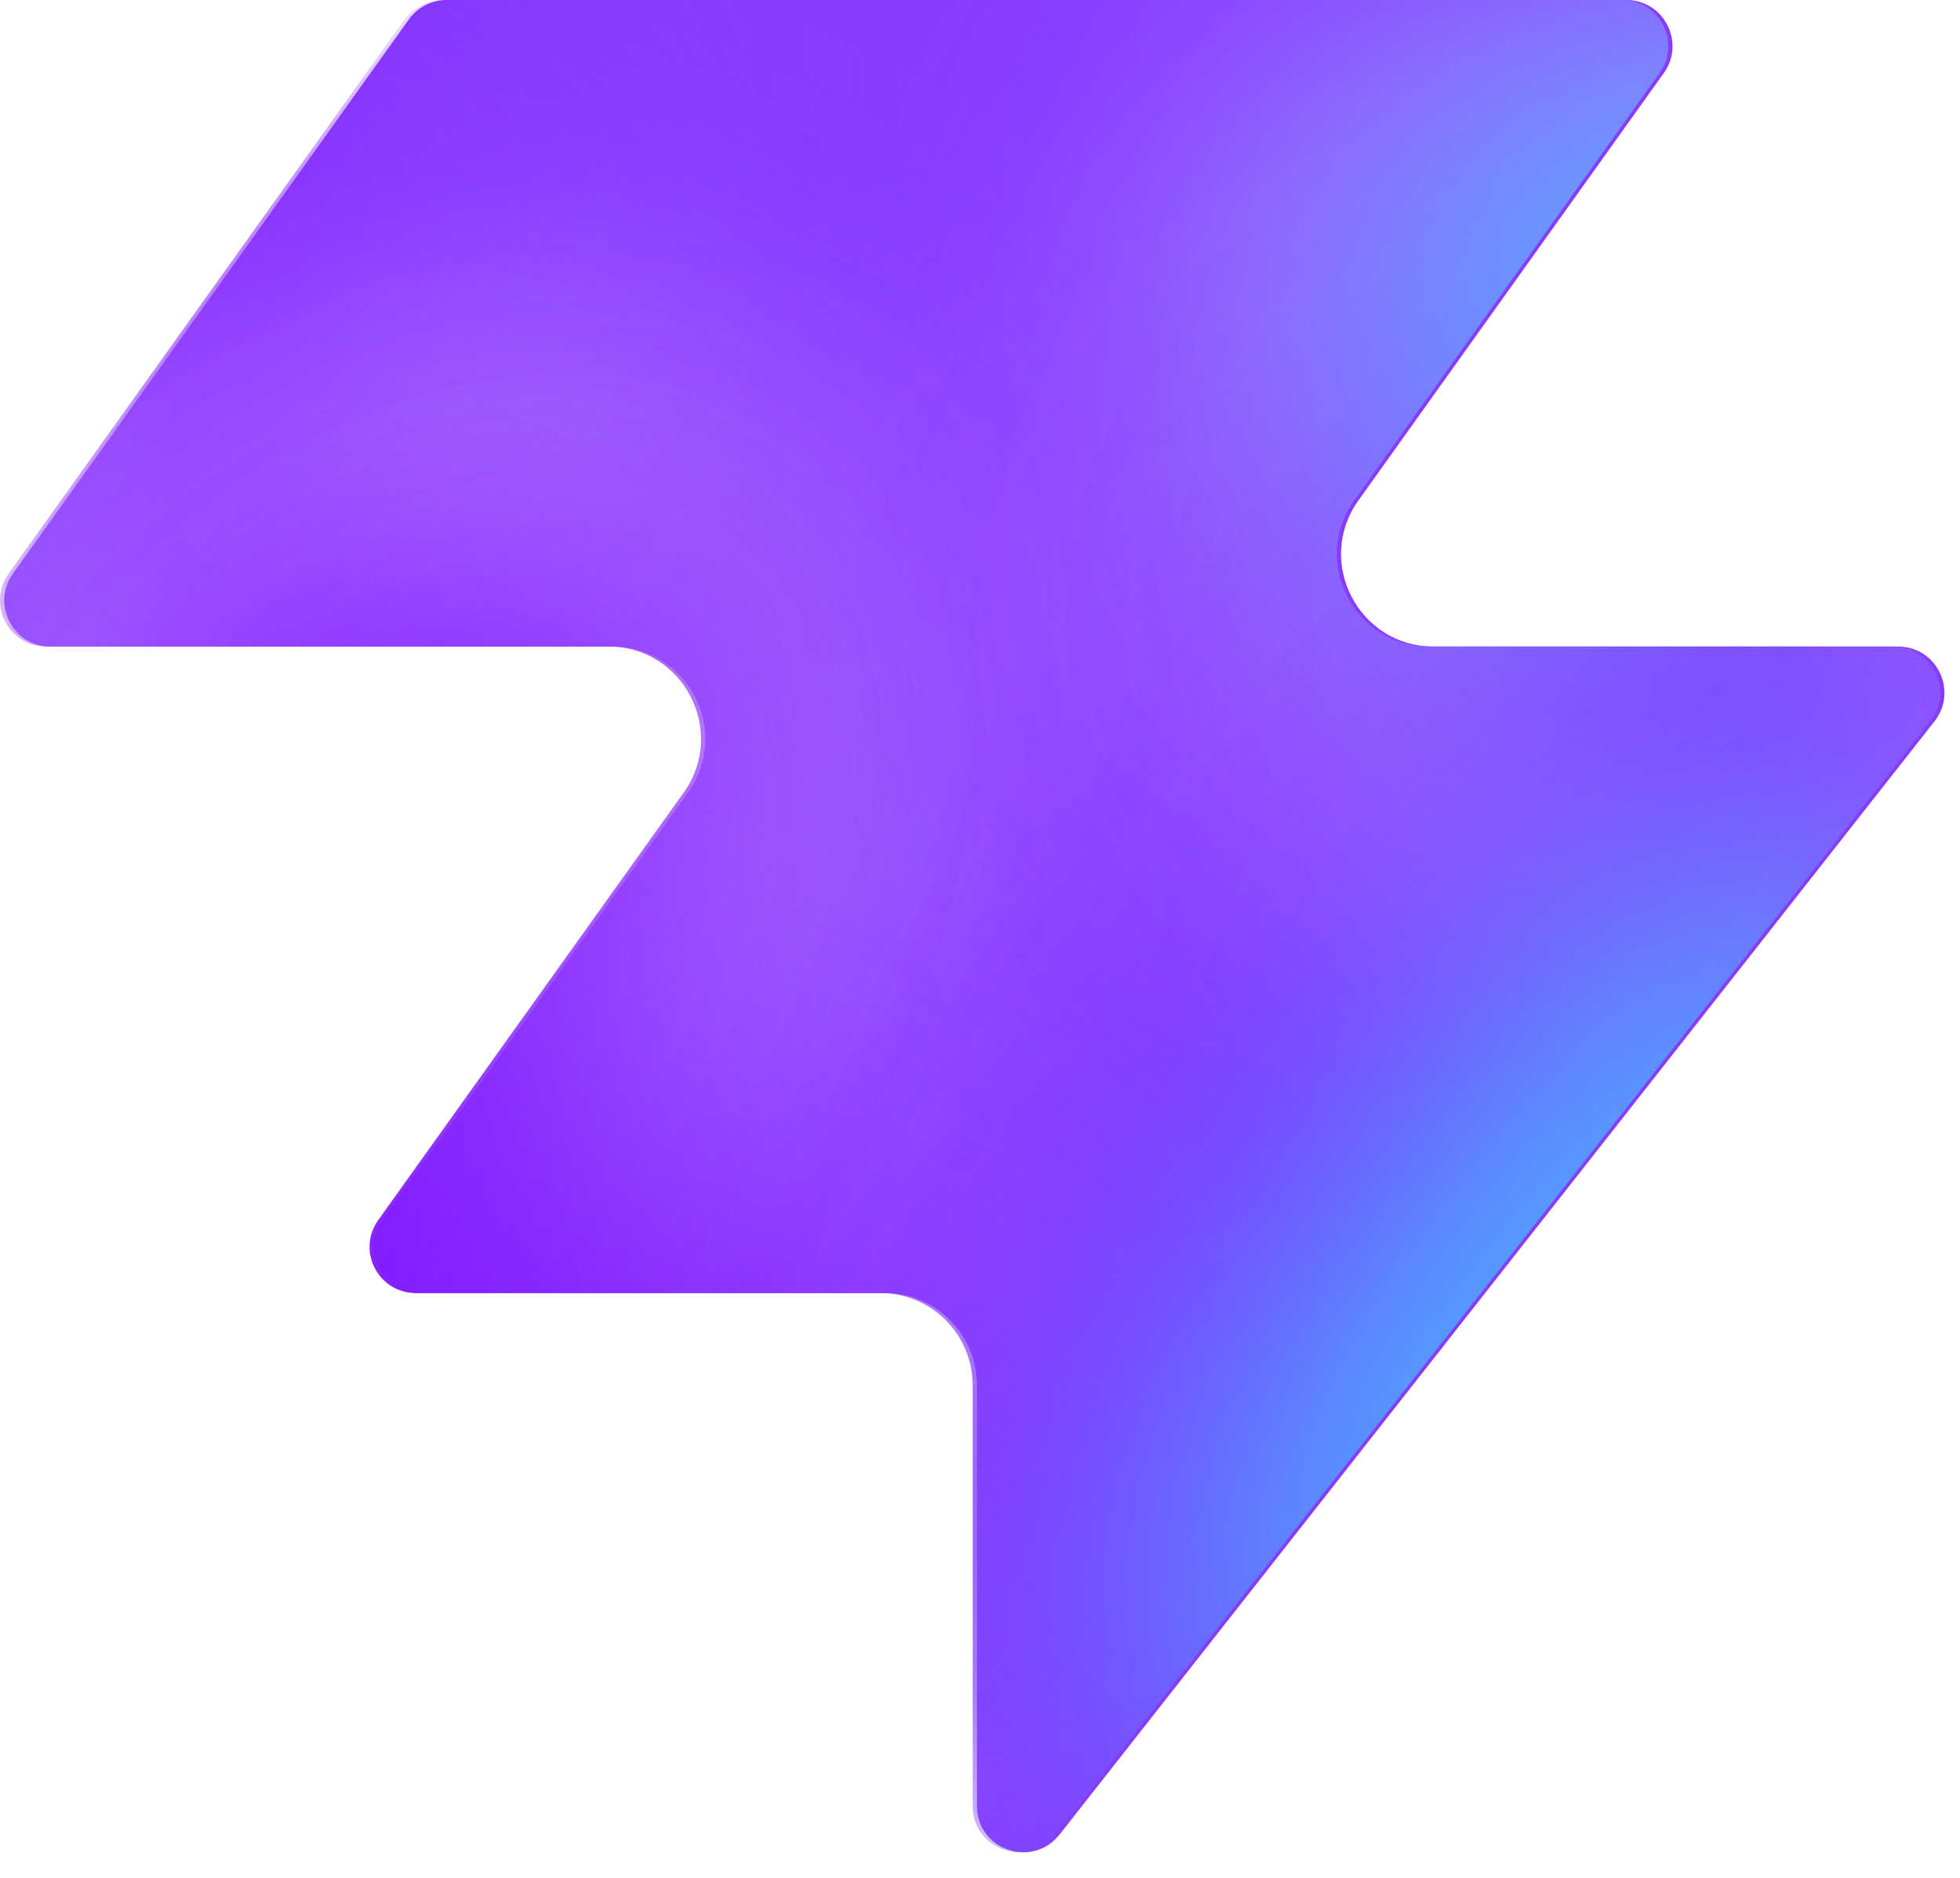
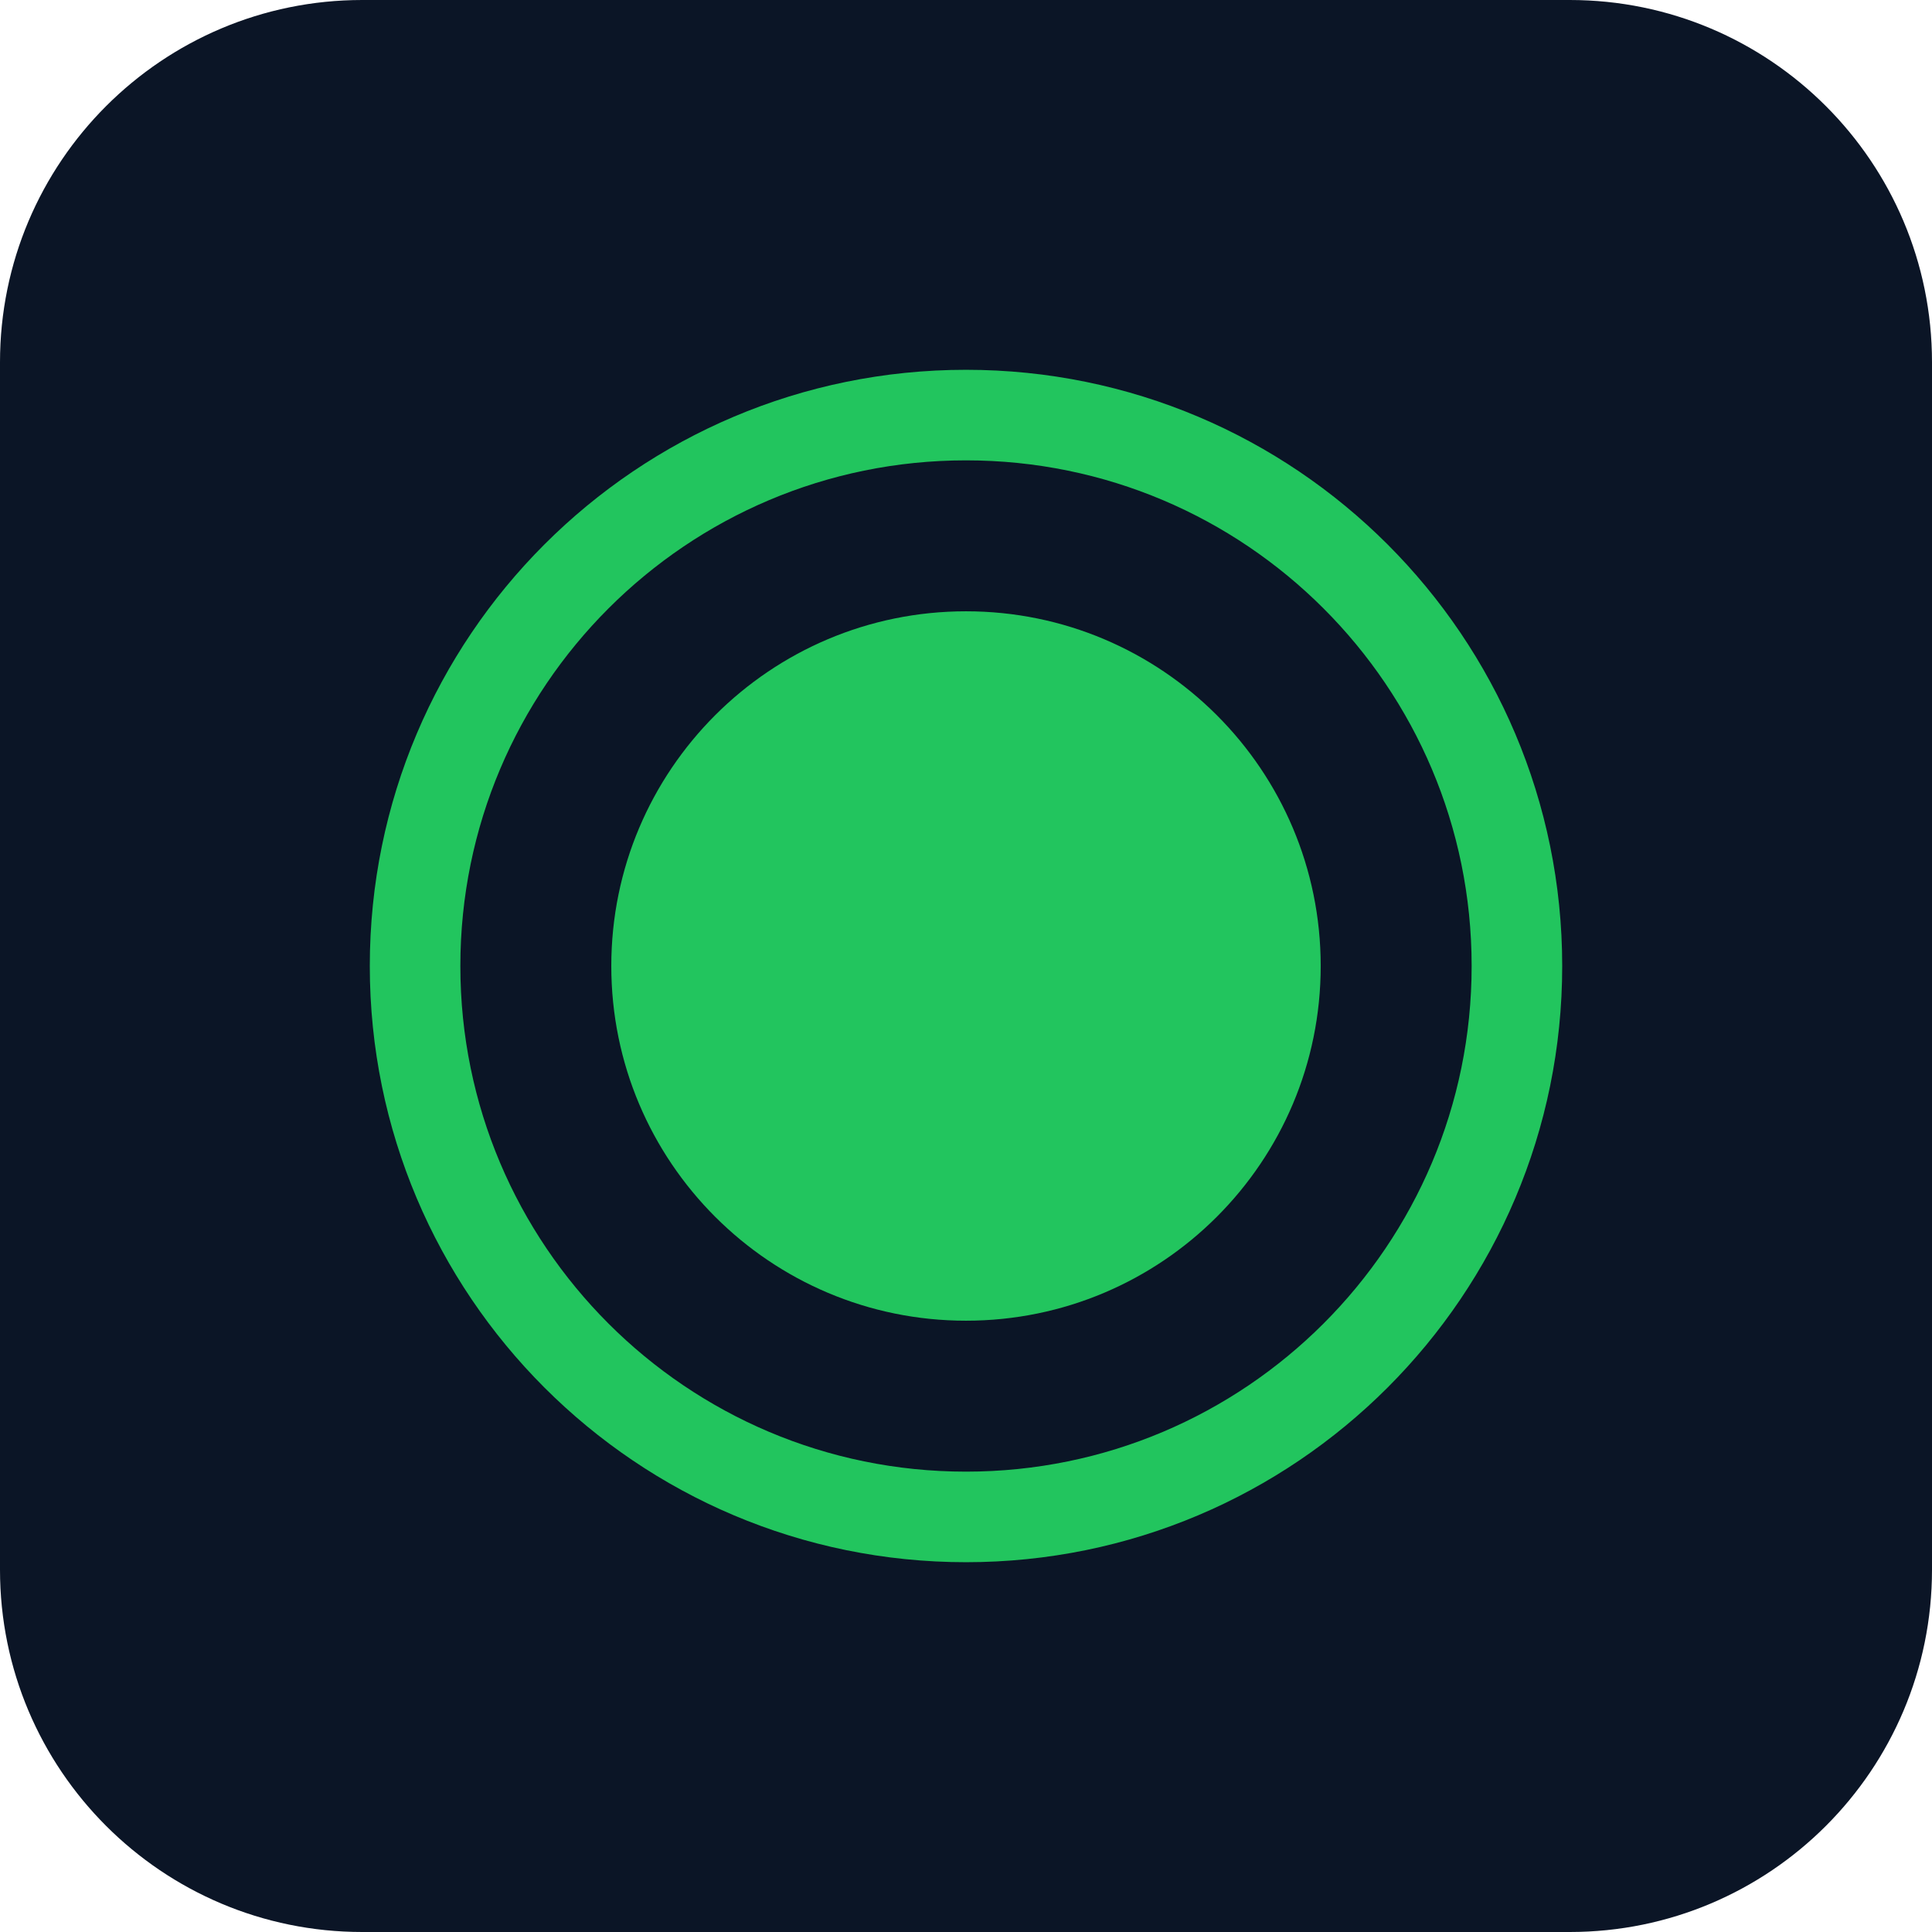
- <svg xmlns="http://www.w3.org/2000/svg" width="48" height="46" fill="none" viewBox="0 0 48 46">
-   <path fill="#863bff" d="M25.946 44.938c-.664.845-2.021.375-2.021-.698V33.937a2.26 2.26 0 0 0-2.262-2.262H10.287c-.92 0-1.456-1.04-.92-1.788l7.48-10.471c1.07-1.497 0-3.578-1.842-3.578H1.237c-.92 0-1.456-1.04-.92-1.788L10.013.474c.214-.297.556-.474.92-.474h28.894c.92 0 1.456 1.04.92 1.788l-7.48 10.471c-1.07 1.498 0 3.579 1.842 3.579h11.377c.943 0 1.473 1.088.89 1.83L25.947 44.94z" style="fill:#863bff;fill:color(display-p3 .525 .23 1);fill-opacity:1" />
-   <mask id="a" width="48" height="46" x="0" y="0" maskUnits="userSpaceOnUse" style="mask-type:alpha">
-     <path fill="#000" d="M25.842 44.938c-.664.844-2.021.375-2.021-.698V33.937a2.26 2.26 0 0 0-2.262-2.262H10.183c-.92 0-1.456-1.04-.92-1.788l7.48-10.471c1.07-1.498 0-3.579-1.842-3.579H1.133c-.92 0-1.456-1.04-.92-1.787L9.91.473c.214-.297.556-.474.92-.474h28.894c.92 0 1.456 1.04.92 1.788l-7.48 10.471c-1.07 1.498 0 3.578 1.842 3.578h11.377c.943 0 1.473 1.088.89 1.832L25.843 44.94z" style="fill:#000;fill-opacity:1" />
-   </mask>
-   <g mask="url(#a)">
-     <g filter="url(#b)">
-       <ellipse cx="5.508" cy="14.704" fill="#ede6ff" rx="5.508" ry="14.704" style="fill:#ede6ff;fill:color(display-p3 .927 .903 1);fill-opacity:1" transform="matrix(.00324 1 1 -.00324 -4.47 31.516)" />
-     </g>
-     <g filter="url(#c)">
-       <ellipse cx="10.399" cy="29.851" fill="#ede6ff" rx="10.399" ry="29.851" style="fill:#ede6ff;fill:color(display-p3 .927 .903 1);fill-opacity:1" transform="matrix(.00324 1 1 -.00324 -39.328 7.883)" />
-     </g>
-     <g filter="url(#d)">
-       <ellipse cx="5.508" cy="30.487" fill="#7e14ff" rx="5.508" ry="30.487" style="fill:#7e14ff;fill:color(display-p3 .492 .077 1);fill-opacity:1" transform="rotate(89.814 -25.913 -14.639)scale(1 -1)" />
-     </g>
-     <g filter="url(#e)">
-       <ellipse cx="5.508" cy="30.599" fill="#7e14ff" rx="5.508" ry="30.599" style="fill:#7e14ff;fill:color(display-p3 .492 .077 1);fill-opacity:1" transform="rotate(89.814 -32.644 -3.334)scale(1 -1)" />
-     </g>
-     <g filter="url(#f)">
-       <ellipse cx="5.508" cy="30.599" fill="#7e14ff" rx="5.508" ry="30.599" style="fill:#7e14ff;fill:color(display-p3 .492 .077 1);fill-opacity:1" transform="matrix(.00324 1 1 -.00324 -34.34 30.47)" />
-     </g>
-     <g filter="url(#g)">
-       <ellipse cx="14.072" cy="22.078" fill="#ede6ff" rx="14.072" ry="22.078" style="fill:#ede6ff;fill:color(display-p3 .927 .903 1);fill-opacity:1" transform="rotate(93.35 24.506 48.493)scale(-1 1)" />
-     </g>
-     <g filter="url(#h)">
-       <ellipse cx="3.47" cy="21.501" fill="#7e14ff" rx="3.47" ry="21.501" style="fill:#7e14ff;fill:color(display-p3 .492 .077 1);fill-opacity:1" transform="rotate(89.009 28.708 47.59)scale(-1 1)" />
-     </g>
-     <g filter="url(#i)">
-       <ellipse cx="3.47" cy="21.501" fill="#7e14ff" rx="3.47" ry="21.501" style="fill:#7e14ff;fill:color(display-p3 .492 .077 1);fill-opacity:1" transform="rotate(89.009 28.708 47.59)scale(-1 1)" />
-     </g>
-     <g filter="url(#j)">
-       <ellipse cx=".387" cy="8.972" fill="#7e14ff" rx="4.407" ry="29.108" style="fill:#7e14ff;fill:color(display-p3 .492 .077 1);fill-opacity:1" transform="rotate(39.51 .387 8.972)" />
-     </g>
-     <g filter="url(#k)">
-       <ellipse cx="47.523" cy="-6.092" fill="#7e14ff" rx="4.407" ry="29.108" style="fill:#7e14ff;fill:color(display-p3 .492 .077 1);fill-opacity:1" transform="rotate(37.892 47.523 -6.092)" />
-     </g>
-     <g filter="url(#l)">
-       <ellipse cx="41.412" cy="6.333" fill="#47bfff" rx="5.971" ry="9.665" style="fill:#47bfff;fill:color(display-p3 .28 .748 1);fill-opacity:1" transform="rotate(37.892 41.412 6.333)" />
-     </g>
-     <g filter="url(#m)">
-       <ellipse cx="-1.879" cy="38.332" fill="#7e14ff" rx="4.407" ry="29.108" style="fill:#7e14ff;fill:color(display-p3 .492 .077 1);fill-opacity:1" transform="rotate(37.892 -1.88 38.332)" />
-     </g>
-     <g filter="url(#n)">
-       <ellipse cx="-1.879" cy="38.332" fill="#7e14ff" rx="4.407" ry="29.108" style="fill:#7e14ff;fill:color(display-p3 .492 .077 1);fill-opacity:1" transform="rotate(37.892 -1.88 38.332)" />
-     </g>
-     <g filter="url(#o)">
-       <ellipse cx="35.651" cy="29.907" fill="#7e14ff" rx="4.407" ry="29.108" style="fill:#7e14ff;fill:color(display-p3 .492 .077 1);fill-opacity:1" transform="rotate(37.892 35.651 29.907)" />
-     </g>
-     <g filter="url(#p)">
-       <ellipse cx="38.418" cy="32.4" fill="#47bfff" rx="5.971" ry="15.297" style="fill:#47bfff;fill:color(display-p3 .28 .748 1);fill-opacity:1" transform="rotate(37.892 38.418 32.4)" />
-     </g>
-   </g>
-   <defs>
-     <filter id="b" width="60.045" height="41.654" x="-19.77" y="16.149" color-interpolation-filters="sRGB" filterUnits="userSpaceOnUse">
-       <feFlood flood-opacity="0" result="BackgroundImageFix" />
-       <feBlend in="SourceGraphic" in2="BackgroundImageFix" result="shape" />
-       <feGaussianBlur result="effect1_foregroundBlur_2002_17158" stdDeviation="7.659" />
-     </filter>
-     <filter id="c" width="90.34" height="51.437" x="-54.613" y="-7.533" color-interpolation-filters="sRGB" filterUnits="userSpaceOnUse">
-       <feFlood flood-opacity="0" result="BackgroundImageFix" />
-       <feBlend in="SourceGraphic" in2="BackgroundImageFix" result="shape" />
-       <feGaussianBlur result="effect1_foregroundBlur_2002_17158" stdDeviation="7.659" />
-     </filter>
-     <filter id="d" width="79.355" height="29.4" x="-49.64" y="2.03" color-interpolation-filters="sRGB" filterUnits="userSpaceOnUse">
-       <feFlood flood-opacity="0" result="BackgroundImageFix" />
-       <feBlend in="SourceGraphic" in2="BackgroundImageFix" result="shape" />
-       <feGaussianBlur result="effect1_foregroundBlur_2002_17158" stdDeviation="4.596" />
-     </filter>
-     <filter id="e" width="79.579" height="29.4" x="-45.045" y="20.029" color-interpolation-filters="sRGB" filterUnits="userSpaceOnUse">
-       <feFlood flood-opacity="0" result="BackgroundImageFix" />
-       <feBlend in="SourceGraphic" in2="BackgroundImageFix" result="shape" />
-       <feGaussianBlur result="effect1_foregroundBlur_2002_17158" stdDeviation="4.596" />
-     </filter>
-     <filter id="f" width="79.579" height="29.4" x="-43.513" y="21.178" color-interpolation-filters="sRGB" filterUnits="userSpaceOnUse">
-       <feFlood flood-opacity="0" result="BackgroundImageFix" />
-       <feBlend in="SourceGraphic" in2="BackgroundImageFix" result="shape" />
-       <feGaussianBlur result="effect1_foregroundBlur_2002_17158" stdDeviation="4.596" />
-     </filter>
-     <filter id="g" width="74.749" height="58.852" x="15.756" y="-17.901" color-interpolation-filters="sRGB" filterUnits="userSpaceOnUse">
-       <feFlood flood-opacity="0" result="BackgroundImageFix" />
-       <feBlend in="SourceGraphic" in2="BackgroundImageFix" result="shape" />
-       <feGaussianBlur result="effect1_foregroundBlur_2002_17158" stdDeviation="7.659" />
-     </filter>
-     <filter id="h" width="61.377" height="25.362" x="23.548" y="2.284" color-interpolation-filters="sRGB" filterUnits="userSpaceOnUse">
-       <feFlood flood-opacity="0" result="BackgroundImageFix" />
-       <feBlend in="SourceGraphic" in2="BackgroundImageFix" result="shape" />
-       <feGaussianBlur result="effect1_foregroundBlur_2002_17158" stdDeviation="4.596" />
-     </filter>
-     <filter id="i" width="61.377" height="25.362" x="23.548" y="2.284" color-interpolation-filters="sRGB" filterUnits="userSpaceOnUse">
-       <feFlood flood-opacity="0" result="BackgroundImageFix" />
-       <feBlend in="SourceGraphic" in2="BackgroundImageFix" result="shape" />
-       <feGaussianBlur result="effect1_foregroundBlur_2002_17158" stdDeviation="4.596" />
-     </filter>
-     <filter id="j" width="56.045" height="63.649" x="-27.636" y="-22.853" color-interpolation-filters="sRGB" filterUnits="userSpaceOnUse">
-       <feFlood flood-opacity="0" result="BackgroundImageFix" />
-       <feBlend in="SourceGraphic" in2="BackgroundImageFix" result="shape" />
-       <feGaussianBlur result="effect1_foregroundBlur_2002_17158" stdDeviation="4.596" />
-     </filter>
-     <filter id="k" width="54.814" height="64.646" x="20.116" y="-38.415" color-interpolation-filters="sRGB" filterUnits="userSpaceOnUse">
-       <feFlood flood-opacity="0" result="BackgroundImageFix" />
-       <feBlend in="SourceGraphic" in2="BackgroundImageFix" result="shape" />
-       <feGaussianBlur result="effect1_foregroundBlur_2002_17158" stdDeviation="4.596" />
-     </filter>
-     <filter id="l" width="33.541" height="35.313" x="24.641" y="-11.323" color-interpolation-filters="sRGB" filterUnits="userSpaceOnUse">
-       <feFlood flood-opacity="0" result="BackgroundImageFix" />
-       <feBlend in="SourceGraphic" in2="BackgroundImageFix" result="shape" />
-       <feGaussianBlur result="effect1_foregroundBlur_2002_17158" stdDeviation="4.596" />
-     </filter>
-     <filter id="m" width="54.814" height="64.646" x="-29.286" y="6.009" color-interpolation-filters="sRGB" filterUnits="userSpaceOnUse">
-       <feFlood flood-opacity="0" result="BackgroundImageFix" />
-       <feBlend in="SourceGraphic" in2="BackgroundImageFix" result="shape" />
-       <feGaussianBlur result="effect1_foregroundBlur_2002_17158" stdDeviation="4.596" />
-     </filter>
-     <filter id="n" width="54.814" height="64.646" x="-29.286" y="6.009" color-interpolation-filters="sRGB" filterUnits="userSpaceOnUse">
-       <feFlood flood-opacity="0" result="BackgroundImageFix" />
-       <feBlend in="SourceGraphic" in2="BackgroundImageFix" result="shape" />
-       <feGaussianBlur result="effect1_foregroundBlur_2002_17158" stdDeviation="4.596" />
-     </filter>
-     <filter id="o" width="54.814" height="64.646" x="8.244" y="-2.416" color-interpolation-filters="sRGB" filterUnits="userSpaceOnUse">
-       <feFlood flood-opacity="0" result="BackgroundImageFix" />
-       <feBlend in="SourceGraphic" in2="BackgroundImageFix" result="shape" />
-       <feGaussianBlur result="effect1_foregroundBlur_2002_17158" stdDeviation="4.596" />
-     </filter>
-     <filter id="p" width="39.409" height="43.623" x="18.713" y="10.588" color-interpolation-filters="sRGB" filterUnits="userSpaceOnUse">
-       <feFlood flood-opacity="0" result="BackgroundImageFix" />
-       <feBlend in="SourceGraphic" in2="BackgroundImageFix" result="shape" />
-       <feGaussianBlur result="effect1_foregroundBlur_2002_17158" stdDeviation="4.596" />
-     </filter>
-   </defs>
+ <svg xmlns="http://www.w3.org/2000/svg" width="512" height="512" viewBox="0 0 512 512">
+   <rect width="512" height="512" rx="96" fill="#0b1526" />
+   <circle cx="256" cy="256" r="146" fill="none" stroke="#22c55e" stroke-width="24" />
+   <circle cx="256" cy="256" r="94" fill="#22c55e" />
</svg>
